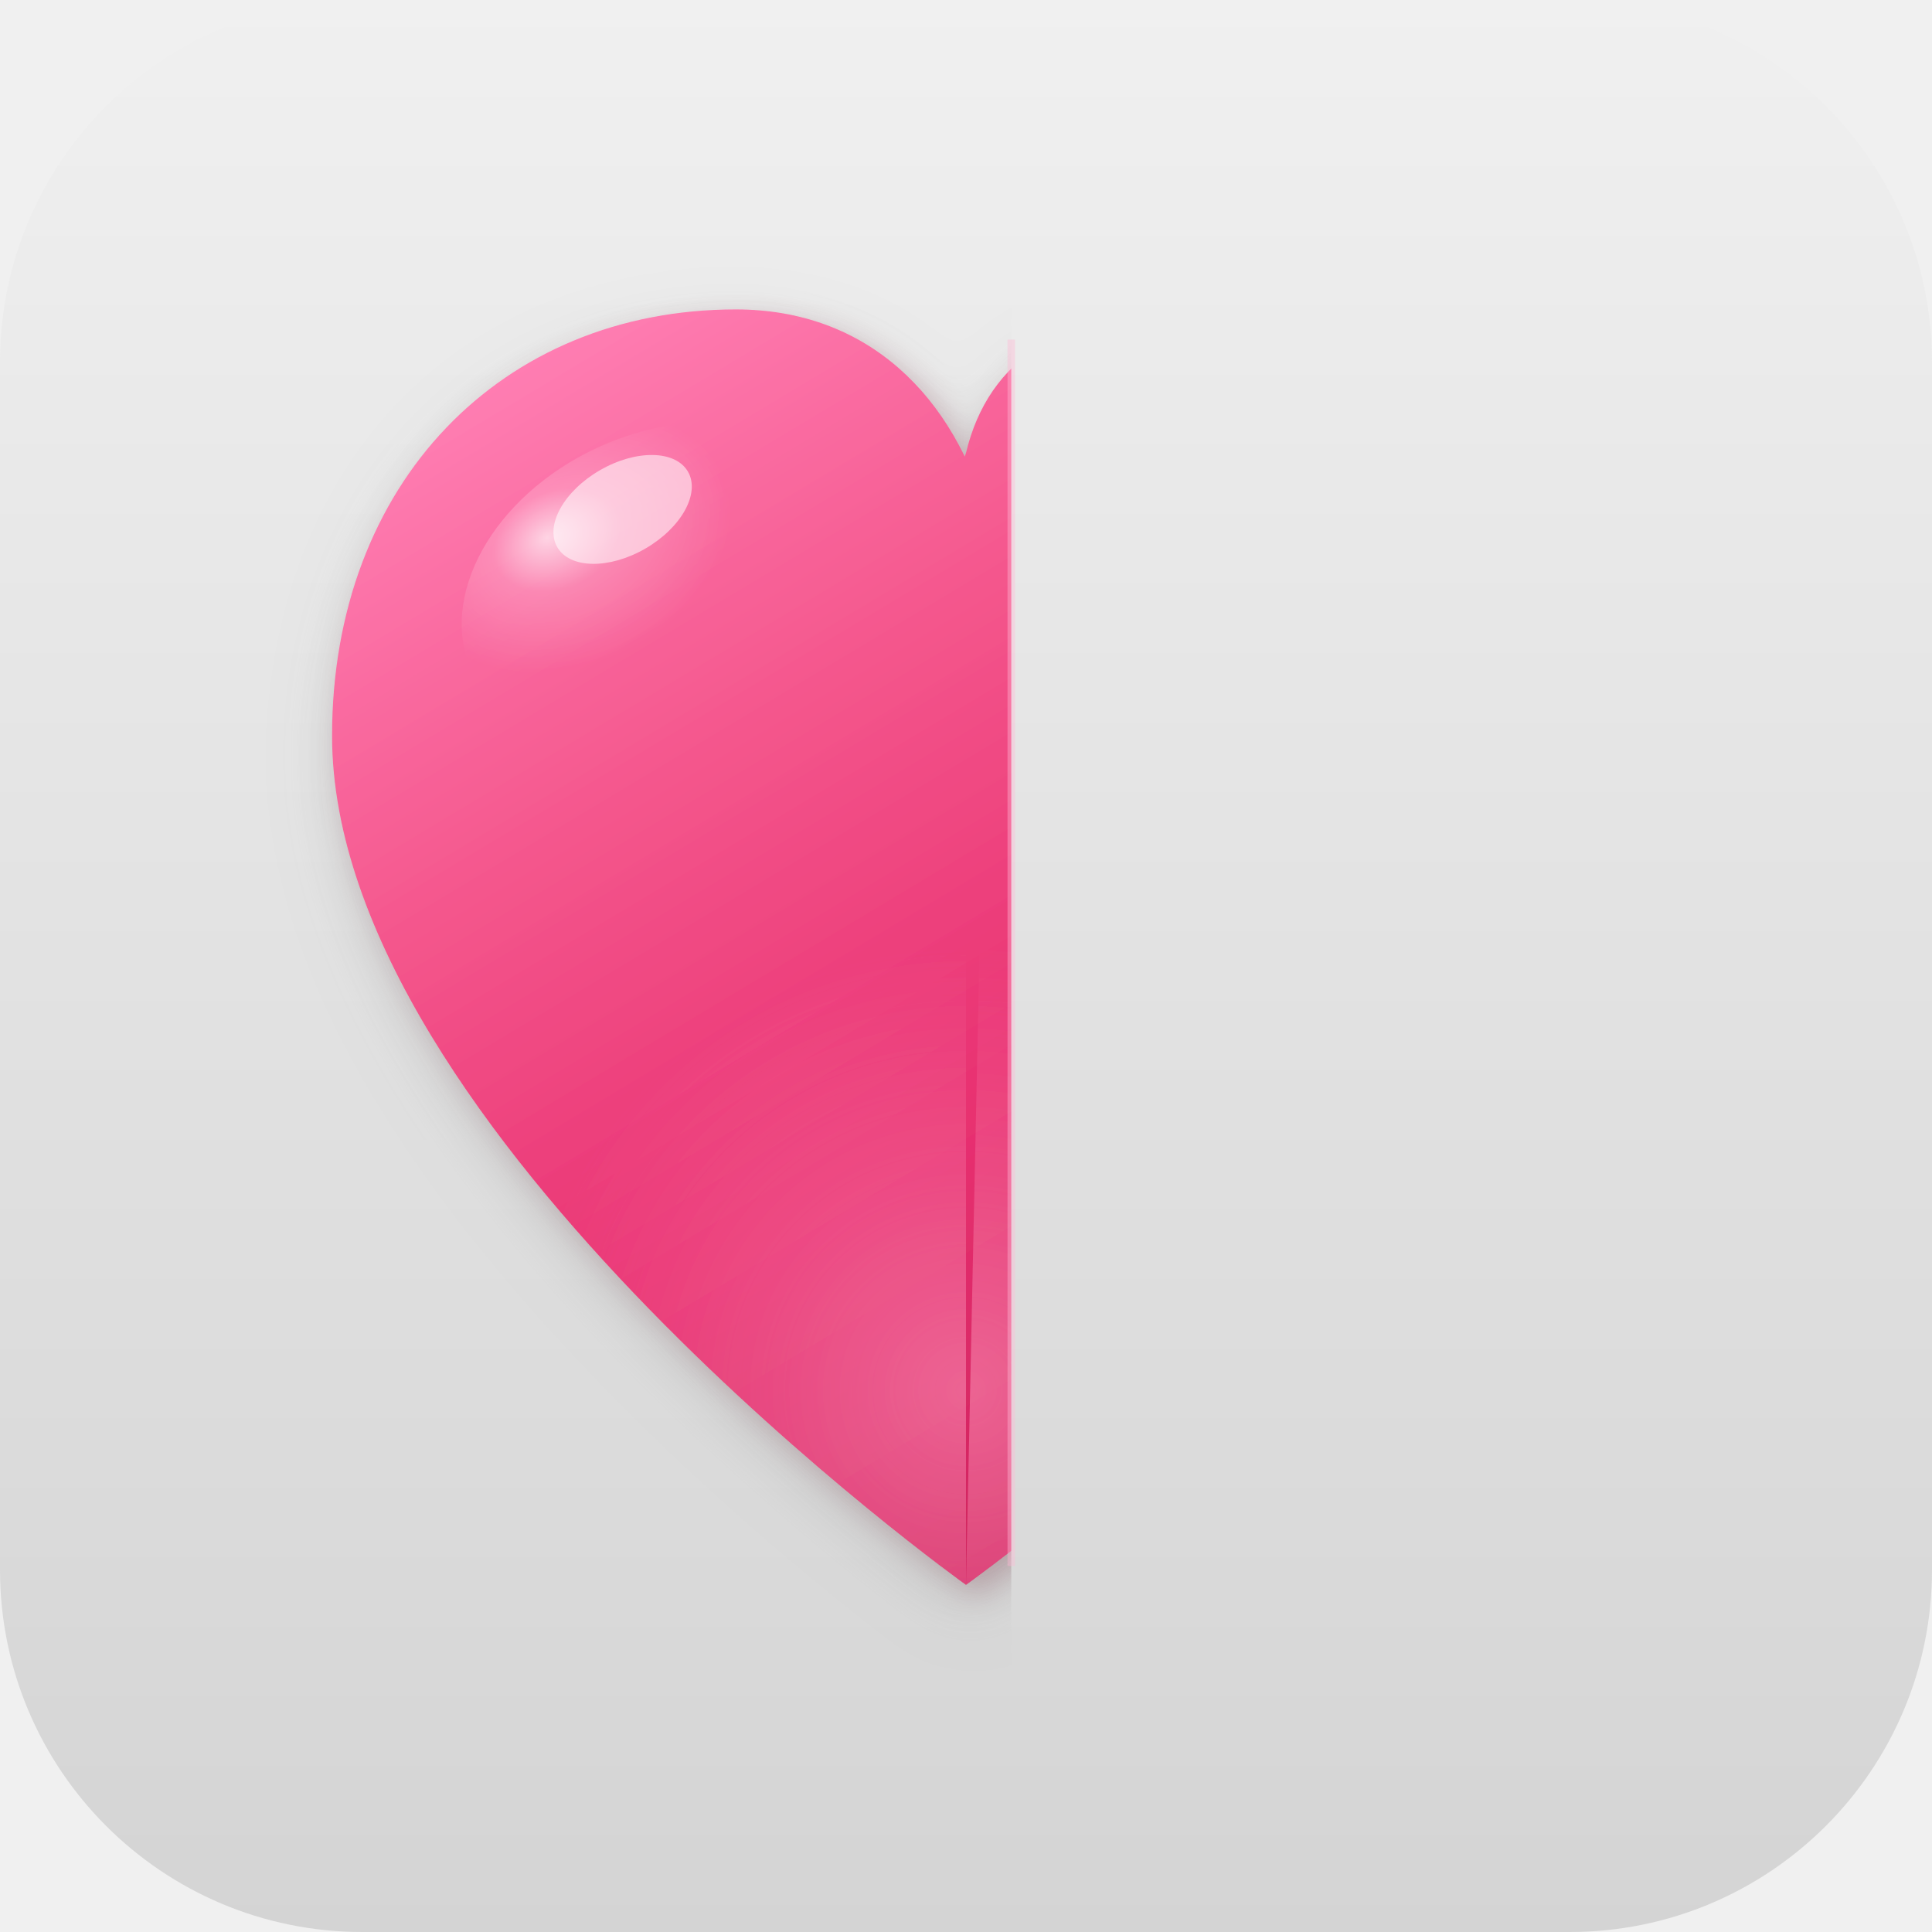
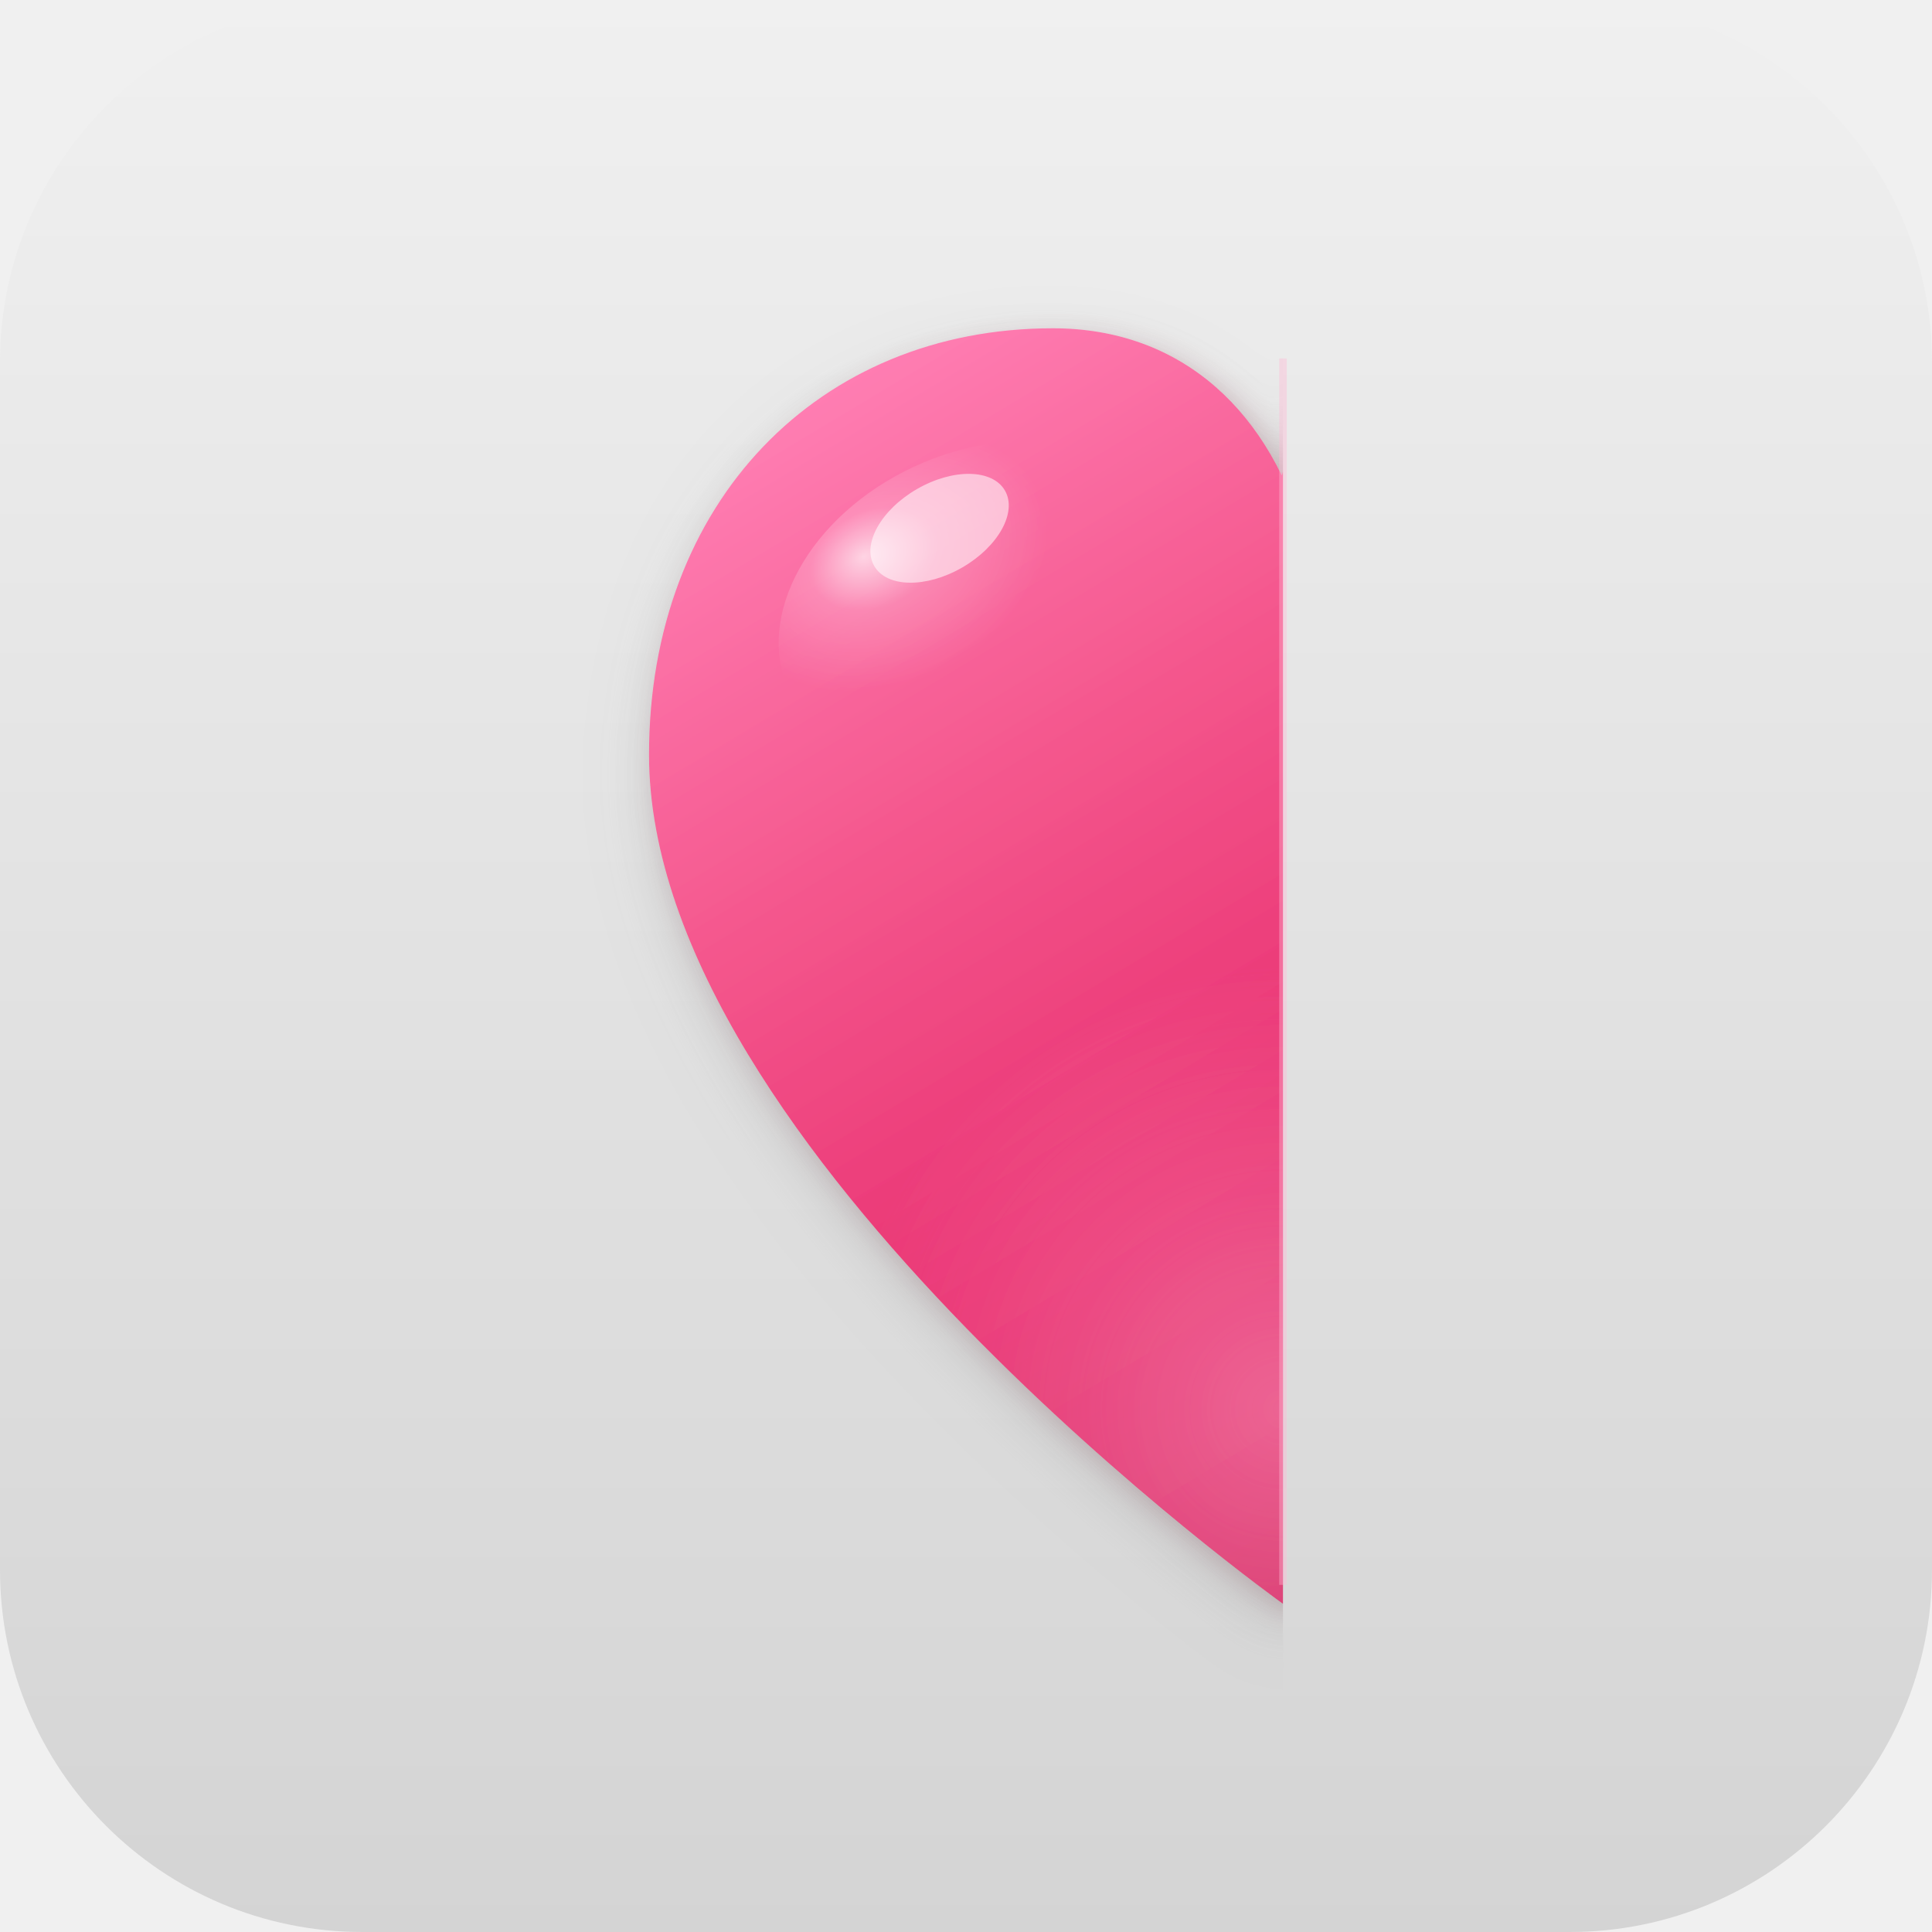
<svg xmlns="http://www.w3.org/2000/svg" viewBox="0 0 512 512">
  <defs>
    <linearGradient id="bg" x1="0" y1="0" x2="0" y2="1">
      <stop offset="0%" stop-color="#f0f0f0" />
      <stop offset="100%" stop-color="#d4d4d4" />
    </linearGradient>
    <linearGradient id="heartMain" x1="0.2" y1="0" x2="0.8" y2="1">
      <stop offset="0%" stop-color="#ff7eb3" />
      <stop offset="30%" stop-color="#f4568c" />
      <stop offset="60%" stop-color="#e83070" />
      <stop offset="100%" stop-color="#c41e56" />
    </linearGradient>
    <radialGradient id="highlight" cx="0.35" cy="0.25" r="0.4" fx="0.3" fy="0.2">
      <stop offset="0%" stop-color="#ffffff" stop-opacity="0.7" />
      <stop offset="40%" stop-color="#ffffff" stop-opacity="0.2" />
      <stop offset="100%" stop-color="#ffffff" stop-opacity="0" />
    </radialGradient>
    <radialGradient id="bottomGlow" cx="0.5" cy="0.85" r="0.35">
      <stop offset="0%" stop-color="#ff9ec0" stop-opacity="0.5" />
      <stop offset="100%" stop-color="#ff9ec0" stop-opacity="0" />
    </radialGradient>
    <filter id="shadow" x="-10%" y="-5%" width="120%" height="130%">
      <feDropShadow dx="0" dy="6" stdDeviation="8" flood-color="#a0a0a0" flood-opacity="0.35" />
    </filter>
    <filter id="innerDepth">
      <feGaussianBlur in="SourceAlpha" stdDeviation="4" result="blur" />
      <feOffset dx="3" dy="3" result="offsetBlur" />
      <feFlood flood-color="#8b1040" flood-opacity="0.3" result="color" />
      <feComposite in="color" in2="offsetBlur" operator="in" result="shadow" />
      <feComposite in="SourceGraphic" in2="shadow" operator="over" />
    </filter>
    <clipPath id="half">
-       <rect x="0" y="0" width="268" height="512" />
+       <rect x="0" y="0" width="256" height="512" />
    </clipPath>
  </defs>
  <rect width="512" height="512" rx="96" fill="url(#bg)" />
-   <g clip-path="url(#half)" filter="url(#shadow)">
-     <path d="M256 420 C256 420 88 300 88 195 C88 128 133 82 195 82 C230 82 253 105 262 138 C262 138 256 155 256 155 C256 155 250 138 250 138 C250 138 256 120 256 120 L256 420Z              M256 120 C262 95 282 82 317 82 C379 82 424 128 424 195 C424 300 256 420 256 420 L256 120Z" fill="url(#heartMain)" filter="url(#innerDepth)" />
-     <ellipse cx="175" cy="155" rx="55" ry="40" fill="url(#highlight)" transform="rotate(-25, 175, 155)" />
-     <ellipse cx="165" cy="135" rx="20" ry="12" fill="white" opacity="0.55" transform="rotate(-30, 165, 135)" />
-     <path d="M256 420 C256 420 88 300 88 195 C88 128 133 82 195 82 C230 82 253 105 262 138 L256 420Z              M256 420 C256 420 424 300 424 195 C424 128 379 82 317 82 C282 82 262 95 256 120 L256 420Z" fill="url(#bottomGlow)" />
+   <g transform="translate(84, 5)">
+     <g clip-path="url(#half)" filter="url(#shadow)">
+       <path d="M256 420 C256 420 88 300 88 195 C88 128 133 82 195 82 C230 82 253 105 262 138 C262 138 256 155 256 155 C256 155 250 138 250 138 C250 138 256 120 256 120 L256 420Z                M256 120 C262 95 282 82 317 82 C379 82 424 128 424 195 C424 300 256 420 256 420 L256 120Z" fill="url(#heartMain)" filter="url(#innerDepth)" />
+       <ellipse cx="175" cy="155" rx="55" ry="40" fill="url(#highlight)" transform="rotate(-25, 175, 155)" />
+       <ellipse cx="165" cy="135" rx="20" ry="12" fill="white" opacity="0.55" transform="rotate(-30, 165, 135)" />
+       <path d="M256 420 C256 420 88 300 88 195 C88 128 133 82 195 82 C230 82 253 105 262 138 L256 420Z                M256 420 C256 420 424 300 424 195 C424 128 379 82 317 82 C282 82 262 95 256 120 L256 420Z" fill="url(#bottomGlow)" />
+     </g>
+     <line x1="256" y1="90" x2="256" y2="415" stroke="#ffb8d4" stroke-width="2" opacity="0.4" />
  </g>
-   <line x1="268" y1="90" x2="268" y2="415" stroke="#ffb8d4" stroke-width="2" opacity="0.4" />
</svg>
